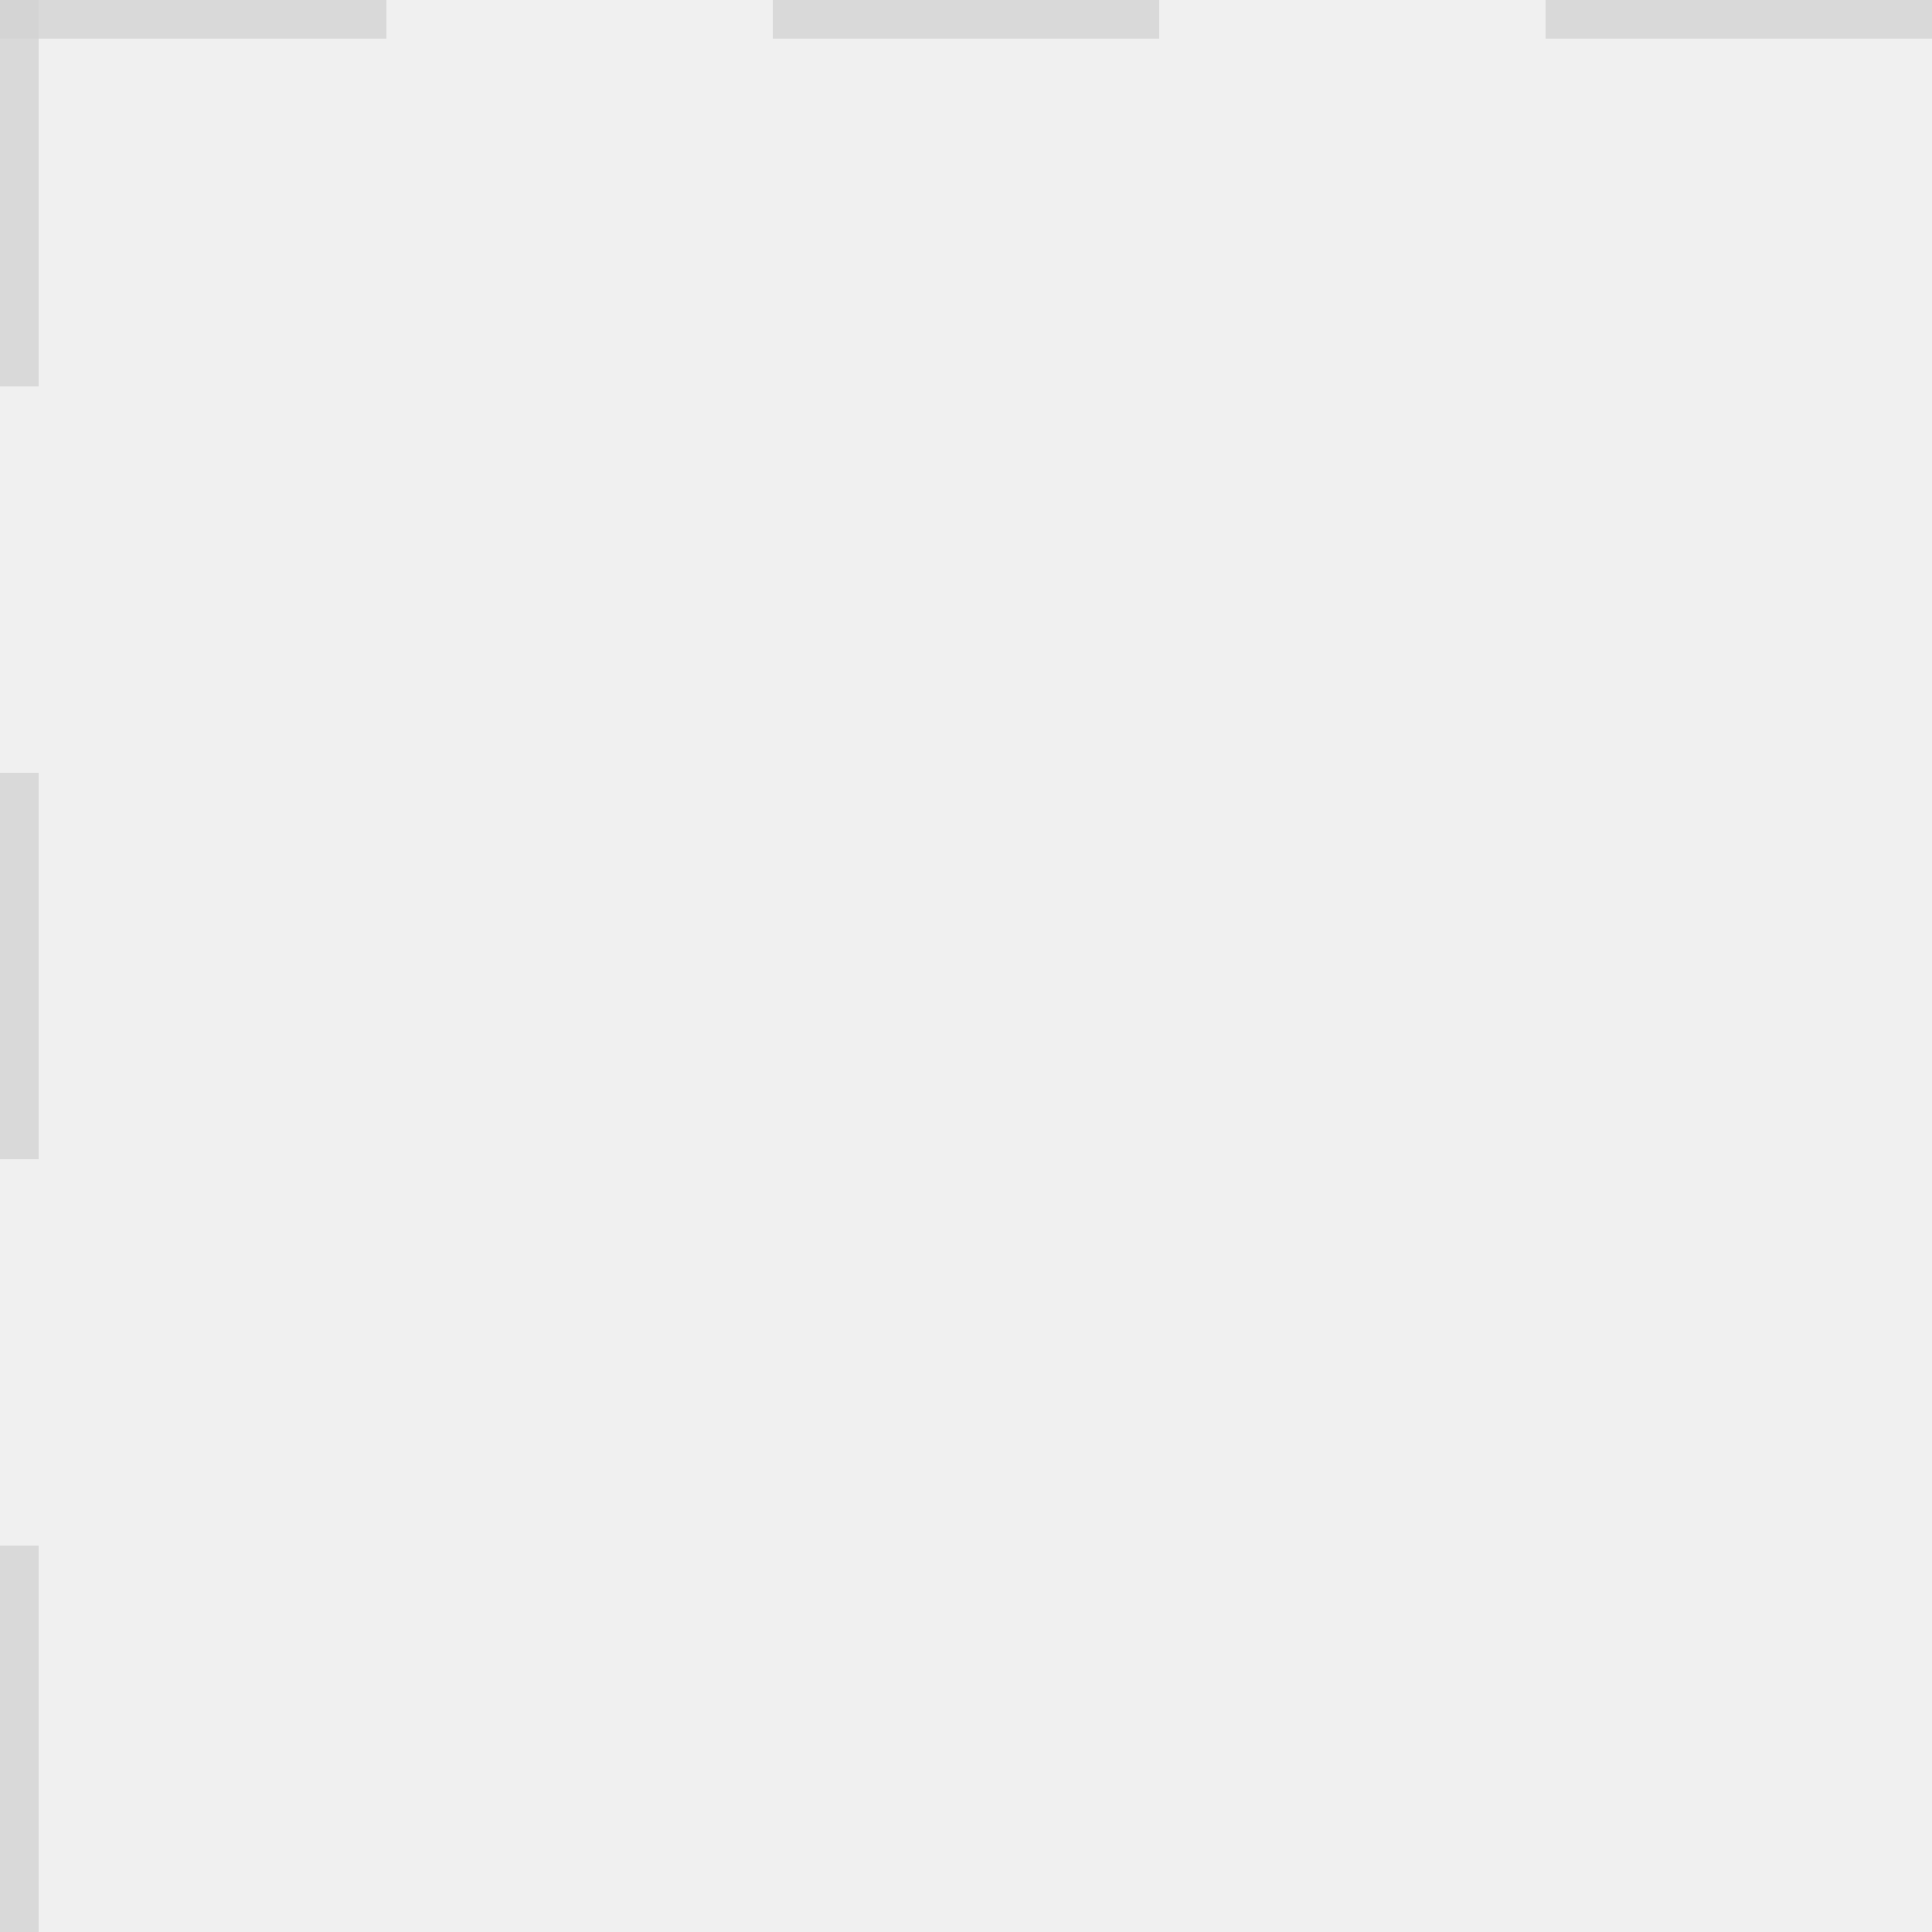
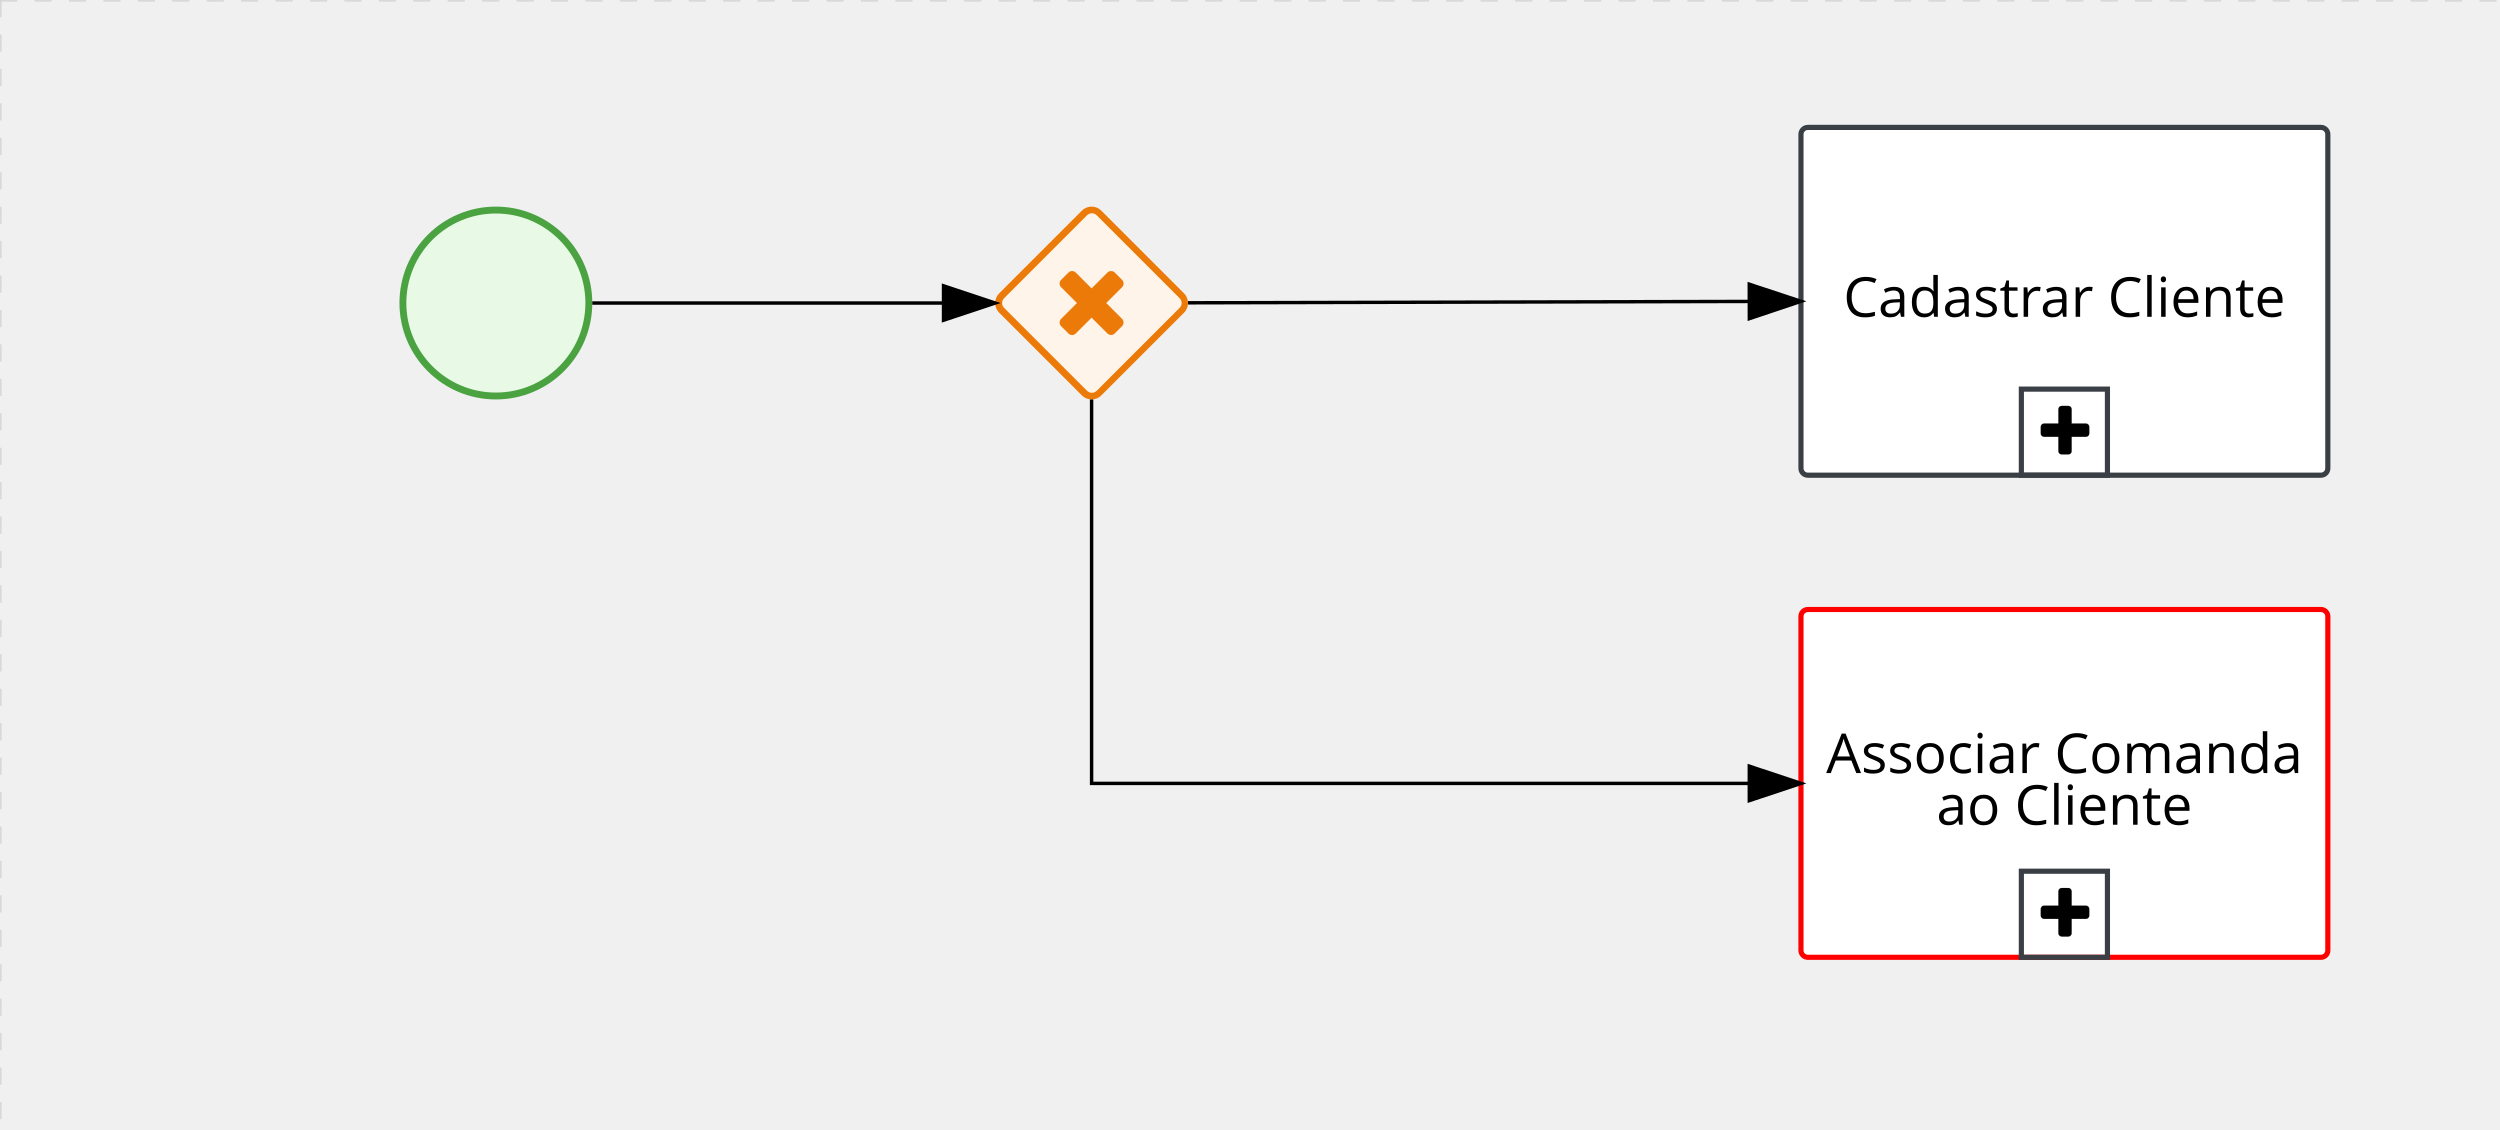
- <svg xmlns="http://www.w3.org/2000/svg" version="1.1" width="25" height="25" viewBox="0 0 25 25">
+ <svg xmlns="http://www.w3.org/2000/svg" version="1.1" width="726" height="328" viewBox="0 0 726 328">
  <defs />
  <g transform="matrix(1,0,0,1,0,0)">
    <g>
      <g>
        <g>
          <path fill="none" stroke="#d3d3d3" paint-order="fill stroke markers" d=" M 0 0 L 1200 0" stroke-miterlimit="10" stroke-opacity="0.8" stroke-dasharray="5" />
        </g>
        <g>
          <path fill="none" stroke="#d3d3d3" paint-order="fill stroke markers" d=" M 0 0 L 0 800" stroke-miterlimit="10" stroke-opacity="0.8" stroke-dasharray="5" />
        </g>
      </g>
+       <g id="_3C7A660D-036B-47AF-BA30-440DA5DC600C" bpmn2nodeid="_3C7A660D-036B-47AF-BA30-440DA5DC600C" transform="matrix(1,0,0,1,116,60)">
+         <g>
+           <path fill="none" stroke="none" />
+         </g>
+         <g transform="matrix(0.125,0,0,0.125,0,0)">
+           <g transform="matrix(1,0,0,1,0,0)">
+             <path fill="#e8fae6" stroke="none" id="_3C7A660D-036B-47AF-BA30-440DA5DC600C?shapeType=BACKGROUND" paint-order="stroke fill markers" d=" M 0 0 M 444 224 C 444 263.9 434.2 300.8 414.4 334.5 C 394.7 368.2 368 394.9 334.4 414.5 C 300.8 434.1 263.9 444 224 444 C 184.1 444 147.2 434.2 113.5 414.4 C 79.8 394.7 53.1 368 33.5 334.4 C 13.9 300.8 4 263.9 4 224 C 4 184.1 13.8 147.2 33.6 113.5 C 53.4 79.8 80.1 53.1 113.6 33.5 C 147.1 13.9 184.1 4 224 4 C 263.9 4 300.8 13.8 334.5 33.6 C 368.2 53.4 394.9 80.1 414.5 113.6 C 434.1 147.1 444 184.1 444 224 Z" />
+           </g>
+           <g>
+             <g transform="matrix(1,0,0,1,0,0)">
+               <g transform="matrix(1,0,0,1,0,0)">
+                 <path fill="rgb(74,162,65)" stroke="none" id="_3C7A660D-036B-47AF-BA30-440DA5DC600C?shapeType=BORDER&amp;renderType=FILL" paint-order="stroke fill markers" d=" M 0 0 M 224 0 C 100.3 0 0 100.3 0 224 C 0 347.7 100.3 448 224 448 C 347.7 448 448 347.7 448 224 C 448 100.3 347.7 0 224 0 Z M 0 0 M 224 432 C 109.1 432 16 338.9 16 224 C 16 109.1 109.1 16 224 16 C 338.9 16 432 109.1 432 224 C 432 338.9 338.9 432 224 432 Z" />
+               </g>
+             </g>
+           </g>
+         </g>
+         <g transform="matrix(1,0,0,1,28,61)" />
+       </g>
+       <g transform="matrix(1,0,0,1,116,60)" />
+       <g id="_EF669DF0-4ADD-4442-8923-B7879F56A1F5" bpmn2nodeid="_EF669DF0-4ADD-4442-8923-B7879F56A1F5" transform="matrix(1,0,0,1,289,60)">
+         <g>
+           <path fill="none" stroke="none" />
+         </g>
+         <g transform="matrix(0.125,0,0,0.125,0,0)">
+           <g transform="matrix(1,0,0,1,0,0)">
+             <path fill="#fef4ea" stroke="none" id="_EF669DF0-4ADD-4442-8923-B7879F56A1F5?shapeType=BACKGROUND" paint-order="stroke fill markers" d=" M 0 0 M 224.4 4.3 C 216.4 4.3 208.4 7.3 202.3 13.4 L 13.5 202.2 C 1.3 214.4 1.3 234.2 13.5 246.4 L 202.2 435.1 C 208.3 441.2 216.4 444.2 224.3 444.2 C 232.2 444.2 240.3 441.2 246.4 435.1 L 435.1 246.4 C 447.3 234.2 447.3 214.4 435.1 202.2 L 246.5 13.4 C 240.4 7.3 232.4 4.3 224.4 4.3 L 224.4 4.3 Z" />
+           </g>
+           <g>
+             <g transform="matrix(1,0,0,1,0,0)">
+               <g transform="matrix(1,0,0,1,0,0)">
+                 <path fill="rgb(236,122,8)" stroke="none" id="_EF669DF0-4ADD-4442-8923-B7879F56A1F5?shapeType=BORDER&amp;renderType=FILL" paint-order="stroke fill markers" d=" M 0 0 M 20.8 212.7 L 213.3 20.2 C 219.6 13.9 229.7 13.9 235.9 20.2 L 428.4 212.7 C 434.7 219 434.7 229.1 428.4 235.3 L 235.9 427.8 C 229.6 434.1 219.5 434.1 213.3 427.8 L 20.8 235.3 C 14.5 229.1 14.5 218.9 20.8 212.7 L 20.8 212.7 Z M 0 0 M 0 224 C 0 232.1 3.1 240.3 9.3 246.5 L 201.5 438.7 C 213.9 451.1 234.1 451.1 246.5 438.7 L 438.7 246.5 C 444.9 240.3 448 232.1 448 224 C 448 215.9 444.9 207.7 438.7 201.5 L 246.5 9.3 C 234.1 -3.1 213.9 -3.1 201.5 9.3 L 9.3 201.5 C 3.1 207.7 0 215.9 0 224 L 0 224 Z" />
+               </g>
+             </g>
+           </g>
+           <g>
+             <g transform="matrix(1,0,0,1,0,0)">
+               <g transform="matrix(1,0,0,1,0,0)">
+                 <path fill="#ec7a08" stroke="none" id="_EF669DF0-4ADD-4442-8923-B7879F56A1F5undefined" paint-order="stroke fill markers" d=" M 0 0 M 298.2 269.2 C 298.2 272.6 297.1 275.3 294.7 277.7 L 277.7 294.7 C 275.3 297.1 272.6 298.2 269.2 298.2 C 265.8 298.2 263.1 297.1 260.7 294.7 L 224 258 L 187.2 294.8 C 184.8 297.2 182.1 298.3 178.7 298.3 C 175.3 298.3 172.6 297.2 170.2 294.8 L 153.2 277.8 C 150.8 275.4 149.7 272.7 149.7 269.3 C 149.7 265.9 150.8 263.2 153.2 260.8 L 190 224 L 153.2 187.2 C 150.8 184.8 149.7 182 149.7 178.7 C 149.7 175.3 150.8 172.5 153.2 170.2 L 170.2 153.2 C 172.6 150.8 175.3 149.7 178.7 149.7 C 182.1 149.7 184.8 150.8 187.2 153.2 L 224 190 L 260.8 153.2 C 263.2 150.8 265.9 149.7 269.3 149.7 C 272.7 149.7 275.4 150.8 277.8 153.2 L 294.8 170.2 C 297.2 172.5 298.3 175.3 298.3 178.7 C 298.3 182 297.2 184.8 294.8 187.2 L 258 224 L 294.8 260.8 C 297.1 263.1 298.2 265.9 298.2 269.2 Z" />
+               </g>
+             </g>
+           </g>
+         </g>
+         <g transform="matrix(1,0,0,1,28,61)" />
+       </g>
+       <g id="_E436889A-FE03-49CA-96B4-DB5C25C5EA3F" bpmn2nodeid="_E436889A-FE03-49CA-96B4-DB5C25C5EA3F">
+         <g>
+           <path fill="none" stroke="rgb(0,0,0)" paint-order="fill stroke markers" d=" M 172 88 L 274 88" stroke-miterlimit="10" stroke-dasharray="" />
+         </g>
+         <g transform="matrix(1,0,0,1,172,88)" />
+         <g transform="matrix(6.123233995736766e-17,1,-1,6.123233995736766e-17,289,83)">
+           <path fill="rgb(0,0,0)" stroke="rgb(0,0,0)" paint-order="fill stroke markers" d=" M 10 15 L 0 15 L 5 0 Z" stroke-miterlimit="10" stroke-dasharray="" />
+         </g>
+         <g transform="matrix(1,0,0,1,172,78)" />
+       </g>
+       <g transform="matrix(1,0,0,1,289,60)" />
+       <g id="_B90430C9-CFBF-4F19-B414-2E0F6FDD93E3" bpmn2nodeid="_B90430C9-CFBF-4F19-B414-2E0F6FDD93E3" transform="matrix(1,0,0,1,523,37)">
+         <g>
+           <path fill="none" stroke="none" />
+         </g>
+         <g transform="matrix(1,0,0,1,0,0)">
+           <path fill="#ffffff" stroke="none" id="_B90430C9-CFBF-4F19-B414-2E0F6FDD93E3?shapeType=BACKGROUND" paint-order="stroke fill markers" d=" M 2 0 L 151 0 L 151 0 A 2 2 0 0 1 153 2 L 153 99 L 153 99 A 2 2 0 0 1 151 101 L 2 101 L 2 101 A 2 2 0 0 1 0 99 L 0 2 L 0 2 A 2 2 0 0 1 2 0 Z" />
+         </g>
+         <g transform="matrix(1,0,0,1,0,0)">
+           <path fill="none" stroke="rgb(57,63,68)" id="_B90430C9-CFBF-4F19-B414-2E0F6FDD93E3?shapeType=BORDER&amp;renderType=STROKE" paint-order="fill stroke markers" d=" M 2 0 L 151 0 L 151 0 A 2 2 0 0 1 153 2 L 153 99 L 153 99 A 2 2 0 0 1 151 101 L 2 101 L 2 101 A 2 2 0 0 1 0 99 L 0 2 L 0 2 A 2 2 0 0 1 2 0 Z" stroke-miterlimit="10" stroke-width="1.5" stroke-dasharray="" />
+         </g>
+         <g transform="matrix(1,0,0,1,1,10)">
+           <g transform="matrix(1,0,0,1,0,0)">
+             <g transform="matrix(1,0,0,1,63,66)">
+               <path fill="none" stroke="#393f44" id="_B90430C9-CFBF-4F19-B414-2E0F6FDD93E3undefined" paint-order="fill stroke markers" d=" M 0 0 L 25 0 L 25 25 L 0 25 L 0 0 Z Z" stroke-miterlimit="10" stroke-width="1.5" stroke-dasharray="" />
+             </g>
+             <g transform="matrix(0.04,0,0,0.04,68.64,69.6)">
+               <path fill="#000000" stroke="#000000" id="_B90430C9-CFBF-4F19-B414-2E0F6FDD93E3undefined" paint-order="fill stroke markers" d=" M 0 0 M 352 184 L 352 232 C 352 238.7 349.7 244.3 345 249 C 340.3 253.7 334.7 256 328 256 L 224 256 L 224 360 C 224 366.7 221.7 372.3 217 377 C 212.3 381.7 206.7 384 200 384 L 152 384 C 145.3 384 139.7 381.7 135 377 C 130.3 372.3 128 366.7 128 360 L 128 256 L 24 256 C 17.3 256 11.7 253.7 7 249 C 2.3 244.3 0 238.7 0 232 L 0 184 C 0 177.3 2.3 171.7 7 167 C 11.7 162.3 17.3 160 24 160 L 128 160 L 128 56 C 128 49.3 130.3 43.7 135 39 C 139.7 34.3 145.3 32 152 32 L 200 32 C 206.7 32 212.3 34.3 217 39 C 221.7 43.7 224 49.3 224 56 L 224 160 L 328 160 C 334.7 160 340.3 162.3 345 167 C 349.7 171.7 352 177.3 352 184 Z" stroke-miterlimit="10" stroke-dasharray="" />
+             </g>
+           </g>
+         </g>
+         <g transform="matrix(1,0,0,1,12.82,10)">
+           <g transform="matrix(1,0,0,1,0,0)">
+             <g transform="matrix(1,0,0,1,63,66)">
+               <path fill="none" stroke="none" />
+             </g>
+             <g transform="matrix(0.04,0,0,0.04,68.64,69.6)">
+               <path fill="none" stroke="none" />
+             </g>
+             <g transform="matrix(0.04,0,0,0.04,40.32,71.04)">
+               <path fill="none" stroke="none" />
+             </g>
+             <g transform="matrix(0.04,0,0,0.04,39.36,72)">
+               <path fill="none" stroke="none" />
+             </g>
+           </g>
+         </g>
+         <g transform="matrix(1,0,0,1,12.30859,43)">
+           <text fill="#000000" stroke="none" font-family="Open Sans" font-size="12pt" font-style="normal" font-weight="normal" text-decoration="normal" x="64.191" y="12" text-anchor="middle" dominant-baseline="alphabetic">Cadastrar Cliente</text>
+         </g>
+       </g>
+       <g id="_8737B79D-0FC9-4969-935E-18B5D827DE27" bpmn2nodeid="_8737B79D-0FC9-4969-935E-18B5D827DE27">
+         <g>
+           <path fill="none" stroke="rgb(0,0,0)" paint-order="fill stroke markers" d=" M 345 87.932 L 508 87.536" stroke-miterlimit="10" stroke-dasharray="" />
+         </g>
+         <g transform="matrix(1,0,0,1,345,87.93204)" />
+         <g transform="matrix(0.002427177,0.9999971,-0.9999971,0.002427177,522.9879,82.50001)">
+           <path fill="rgb(0,0,0)" stroke="rgb(0,0,0)" paint-order="fill stroke markers" d=" M 10 15 L 0 15 L 5 0 Z" stroke-miterlimit="10" stroke-dasharray="" />
+         </g>
+         <g transform="matrix(1,0,0,1,345.0243,77.71605)" />
+       </g>
+       <g transform="matrix(1,0,0,1,523,37)" />
+       <g id="_372A0168-AF67-4AA9-93C5-F74D5A76E2BC" bpmn2nodeid="_372A0168-AF67-4AA9-93C5-F74D5A76E2BC" transform="matrix(1,0,0,1,523,177)">
+         <g>
+           <path fill="none" stroke="none" />
+         </g>
+         <g transform="matrix(1,0,0,1,0,0)">
+           <path fill="#ffffff" stroke="none" id="_372A0168-AF67-4AA9-93C5-F74D5A76E2BC?shapeType=BACKGROUND" paint-order="stroke fill markers" d=" M 2 0 L 151 0 L 151 0 A 2 2 0 0 1 153 2 L 153 99 L 153 99 A 2 2 0 0 1 151 101 L 2 101 L 2 101 A 2 2 0 0 1 0 99 L 0 2 L 0 2 A 2 2 0 0 1 2 0 Z" />
+         </g>
+         <g transform="matrix(1,0,0,1,0,0)">
+           <path fill="none" stroke="rgb(255,0,0)" id="_372A0168-AF67-4AA9-93C5-F74D5A76E2BC?shapeType=BORDER&amp;renderType=STROKE" paint-order="fill stroke markers" d=" M 2 0 L 151 0 L 151 0 A 2 2 0 0 1 153 2 L 153 99 L 153 99 A 2 2 0 0 1 151 101 L 2 101 L 2 101 A 2 2 0 0 1 0 99 L 0 2 L 0 2 A 2 2 0 0 1 2 0 Z" stroke-miterlimit="10" stroke-width="1.5" stroke-dasharray="" />
+         </g>
+         <g transform="matrix(1,0,0,1,1,10)">
+           <g transform="matrix(1,0,0,1,0,0)">
+             <g transform="matrix(1,0,0,1,63,66)">
+               <path fill="none" stroke="#393f44" id="_372A0168-AF67-4AA9-93C5-F74D5A76E2BCundefined" paint-order="fill stroke markers" d=" M 0 0 L 25 0 L 25 25 L 0 25 L 0 0 Z Z" stroke-miterlimit="10" stroke-width="1.5" stroke-dasharray="" />
+             </g>
+             <g transform="matrix(0.04,0,0,0.04,68.64,69.6)">
+               <path fill="#000000" stroke="#000000" id="_372A0168-AF67-4AA9-93C5-F74D5A76E2BCundefined" paint-order="fill stroke markers" d=" M 0 0 M 352 184 L 352 232 C 352 238.7 349.7 244.3 345 249 C 340.3 253.7 334.7 256 328 256 L 224 256 L 224 360 C 224 366.7 221.7 372.3 217 377 C 212.3 381.7 206.7 384 200 384 L 152 384 C 145.3 384 139.7 381.7 135 377 C 130.3 372.3 128 366.7 128 360 L 128 256 L 24 256 C 17.3 256 11.7 253.7 7 249 C 2.3 244.3 0 238.7 0 232 L 0 184 C 0 177.3 2.3 171.7 7 167 C 11.7 162.3 17.3 160 24 160 L 128 160 L 128 56 C 128 49.3 130.3 43.7 135 39 C 139.7 34.3 145.3 32 152 32 L 200 32 C 206.7 32 212.3 34.3 217 39 C 221.7 43.7 224 49.3 224 56 L 224 160 L 328 160 C 334.7 160 340.3 162.3 345 167 C 349.7 171.7 352 177.3 352 184 Z" stroke-miterlimit="10" stroke-dasharray="" />
+             </g>
+           </g>
+         </g>
+         <g transform="matrix(1,0,0,1,12.82,10)">
+           <g transform="matrix(1,0,0,1,0,0)">
+             <g transform="matrix(1,0,0,1,63,66)">
+               <path fill="none" stroke="none" />
+             </g>
+             <g transform="matrix(0.04,0,0,0.04,68.64,69.6)">
+               <path fill="none" stroke="none" />
+             </g>
+             <g transform="matrix(0.04,0,0,0.04,40.32,71.04)">
+               <path fill="none" stroke="none" />
+             </g>
+             <g transform="matrix(0.04,0,0,0.04,39.36,72)">
+               <path fill="none" stroke="none" />
+             </g>
+           </g>
+         </g>
+         <g transform="matrix(1,0,0,1,5.238281,35.5)">
+           <text fill="#000000" stroke="none" font-family="Open Sans" font-size="12pt" font-style="normal" font-weight="normal" text-decoration="normal" x="71.262" y="12" text-anchor="middle" dominant-baseline="alphabetic">Associar Comanda </text>
+           <text fill="#000000" stroke="none" font-family="Open Sans" font-size="12pt" font-style="normal" font-weight="normal" text-decoration="normal" x="71.262" y="27" text-anchor="middle" dominant-baseline="alphabetic">        ao Cliente        </text>
+         </g>
+       </g>
+       <g id="_E1C76EF5-5BB0-4945-A216-A7CECAA89559" bpmn2nodeid="_E1C76EF5-5BB0-4945-A216-A7CECAA89559" transform="matrix(1,0,0,1,0,0)">
+         <g>
+           <path fill="none" stroke="rgb(0,0,0)" paint-order="fill stroke markers" d=" M 317 116 L 317 227.5 L 508 227.5" stroke-miterlimit="10" stroke-dasharray="" />
+         </g>
+         <g transform="matrix(1,0,0,1,317,116)" />
+         <g transform="matrix(6.123233995736766e-17,1,-1,6.123233995736766e-17,523,222.5)">
+           <path fill="rgb(0,0,0)" stroke="rgb(0,0,0)" paint-order="fill stroke markers" d=" M 10 15 L 0 15 L 5 0 Z" stroke-miterlimit="10" stroke-dasharray="" />
+         </g>
+         <g transform="matrix(1,0,0,1,327,171.75)" />
+       </g>
+       <g transform="matrix(1,0,0,1,523,177)" />
    </g>
  </g>
</svg>
